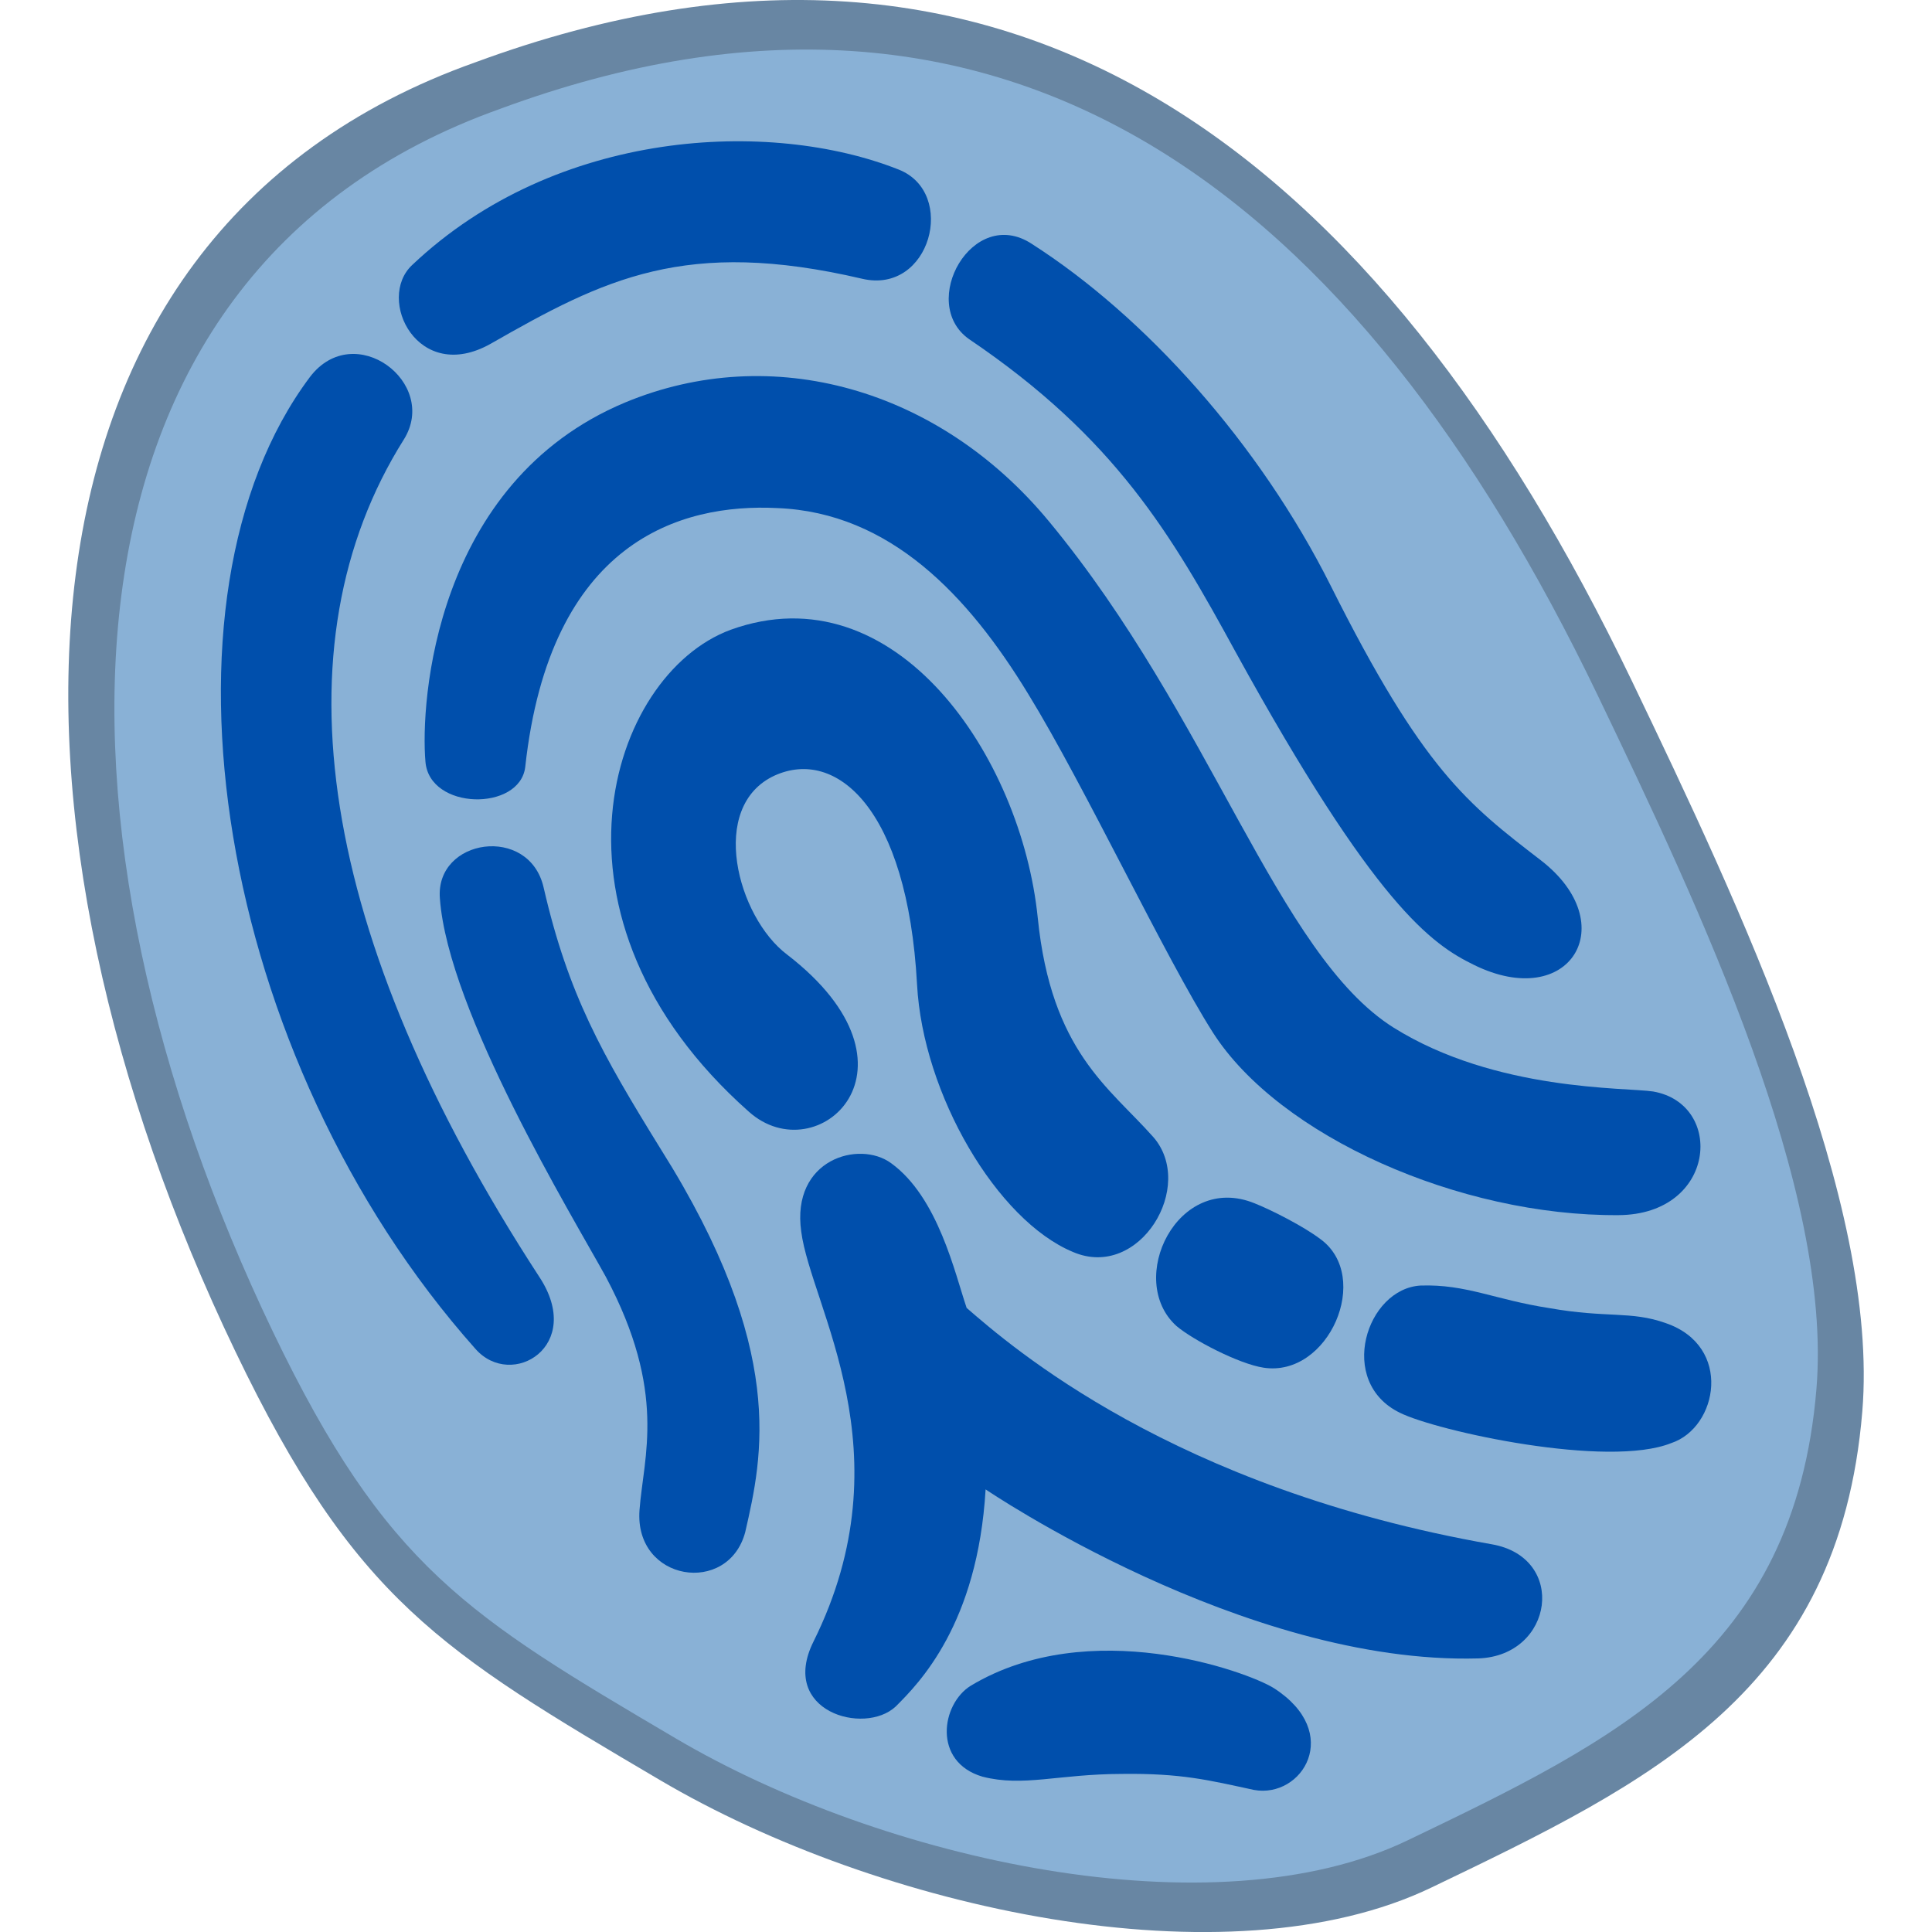
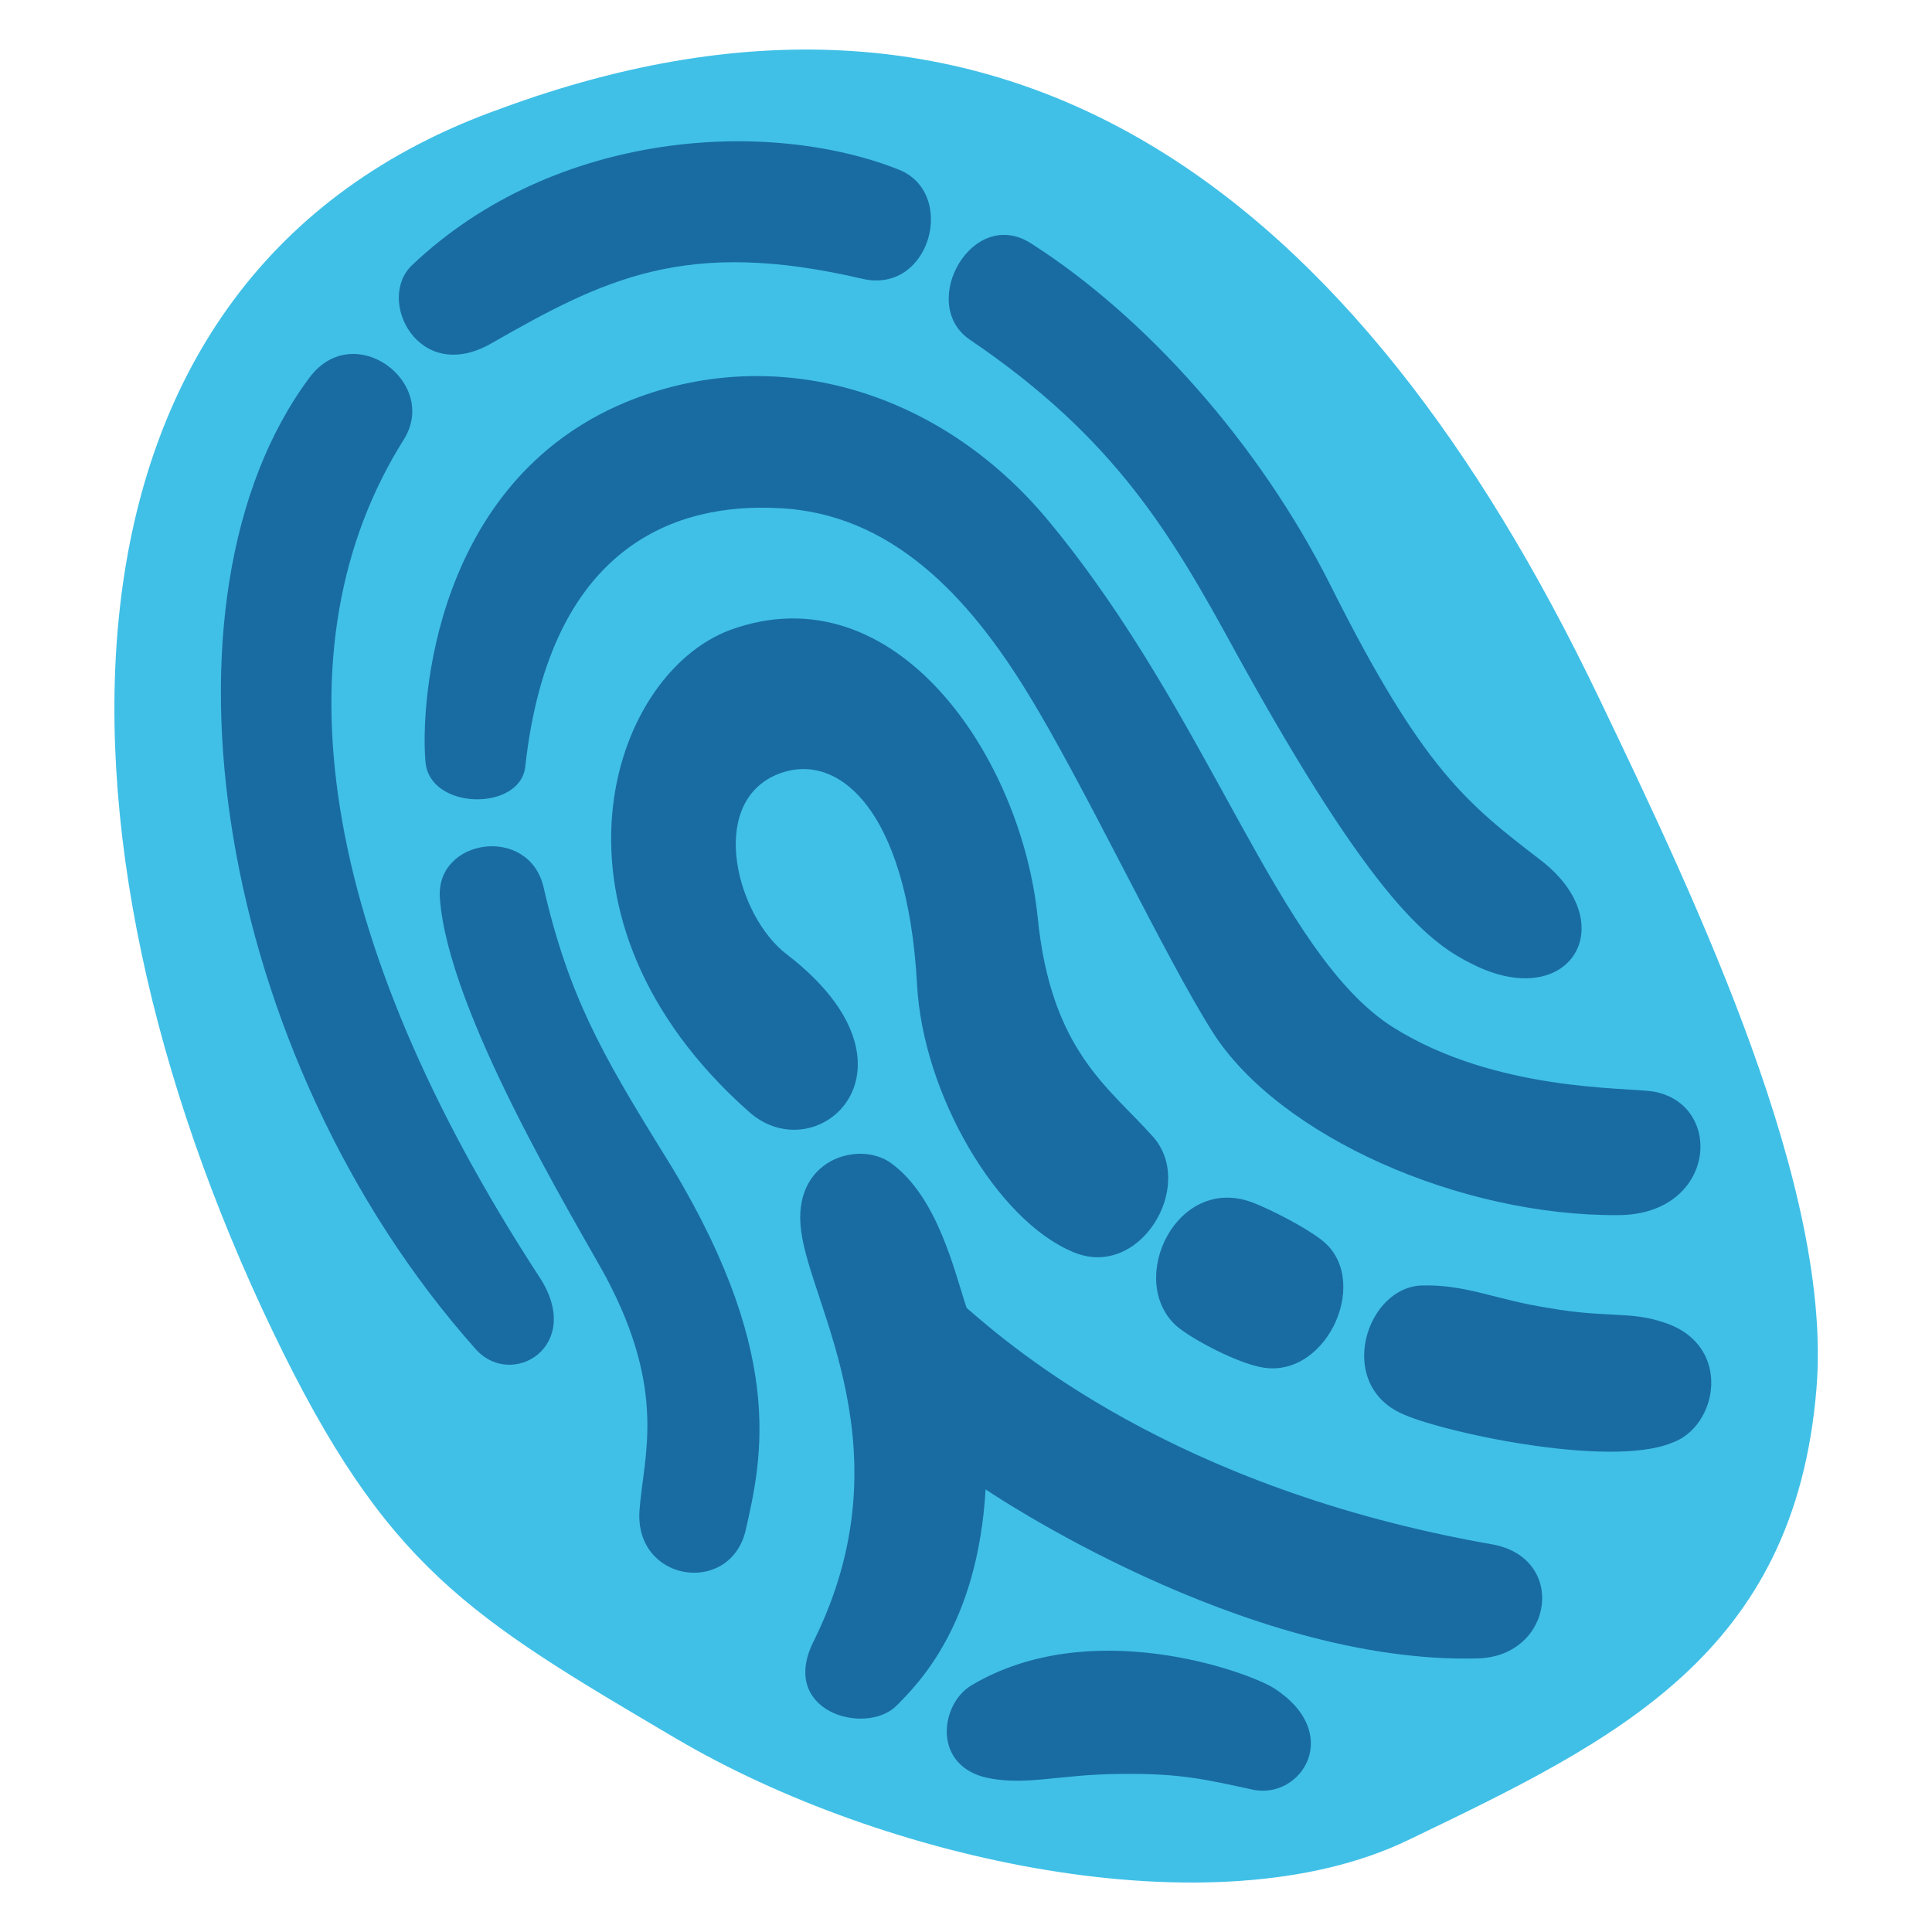
- <svg xmlns="http://www.w3.org/2000/svg" version="1.1" viewBox="0 0 128 128">
-   <g transform="scale(1.061888)">
-     <g transform="matrix(1.28 0 0 1.28 -3.7228 -3.7292)">
-       <g transform="translate(-190,-130)">
-         <g stroke-miterlimit="10" data-paper-data="{&quot;isPaintingLayer&quot;:true}">
-           <path d="m216.08 135.95c26.097-9.618 44.032 4.47 56.369 30.15 5.279 10.989 12.075 25.418 11.234 35.617-1.125 13.636-10.252 18.036-21.005 23.202-9.938 4.774-26.915 1.057-37.596-5.236-10.681-6.293-14.882-8.784-20.696-20.886-12.337-25.68-12.334-54.316 11.694-62.847z" fill="#6886a3" stroke-width="0" data-paper-data="{&quot;index&quot;:null}" />
-           <path d="m217.31 138.21c24.76-9.125 41.775 4.24 53.48 28.605 5.008 10.426 11.456 24.115 10.658 33.791-1.068 12.937-9.727 17.112-19.928 22.012-9.428 4.529-25.536 1.003-35.669-4.967s-14.119-8.333-19.635-19.815c-11.704-24.364-11.702-51.532 11.095-59.625z" fill="#89b1d6" stroke-width="0" data-paper-data="{&quot;index&quot;:null}" />
-           <g fill="#004fac">
-             <path d="m243.2 144.8c5.535 3.542 11.083 9.711 14.575 16.67 4.495 8.978 6.661 10.622 10.244 13.381 4.014 3.102 1.421 7.401-3.267 5.094-2.056-1.006-4.808-2.878-11.615-15.249-3.128-5.729-5.861-10.43-12.996-15.254-2.493-1.763 0.173-6.535 3.06-4.642z" />
-             <path d="m234.93 146.5c-8.602-2.009-12.572 7e-3 -18.099 3.166-3.555 2.011-5.607-2.172-3.833-3.834 7.03-6.659 17.463-7.132 23.714-4.654 2.866 1.13 1.55 6.109-1.783 5.322z" />
-             <path d="m212.59 154.34c-6.301 10.017-4.196 24.223 6.595 40.796 2.244 3.383-1.331 5.529-3.097 3.532-12.669-14.236-16.149-36.596-8.073-47.377 2.163-2.846 6.312 0.277 4.575 3.05z" />
-             <path d="m224.08 206.52c0.191-2.595 1.362-5.731-1.642-11.372-1.621-2.942-7.69-12.921-8.088-18.438-0.24-2.938 4.353-3.615 5.056-0.538 1.202 5.226 2.834 8.101 5.712 12.756 6.167 9.786 4.955 14.988 4.117 18.659-0.824 3.12-5.413 2.417-5.155-1.066z" />
-             <path d="m240.95 205.51c-0.386 6.572-3.244 9.449-4.385 10.587-1.53 1.423-5.699 0.232-4.004-3.169 4.594-9.242-0.124-16.32-0.598-19.984-0.495-3.53 2.826-4.471 4.379-3.335 2.3 1.665 3.112 5.381 3.684 7.057 2.135 1.847 10.049 8.793 25.587 11.519 3.701 0.636 3.035 5.438-0.646 5.565-11.446 0.318-24.018-8.24-24.018-8.24z" />
-             <path d="m254.03 220.16c-2.206-0.476-3.535-0.818-6.442-0.78-3.109 7e-3 -4.796 0.646-6.79 0.134-2.445-0.72-2.011-3.555-0.563-4.438 5.781-3.466 13.439-0.703 14.763 0.121 3.396 2.178 1.384 5.393-0.968 4.963z" />
-             <path d="m274.38 203.25c-3.093 1.253-11.446-0.58-13.243-1.477-3.084-1.509-1.628-6.052 1.019-6.198 2.222-0.074 3.624 0.693 6.256 1.097 2.824 0.502 3.987 0.127 5.69 0.734 3.281 1.125 2.536 5.086 0.278 5.845z" />
-             <path d="m254.07 191.57c0.846 0.337 2.383 1.125 3.188 1.732 2.55 1.841 0.414 6.763-2.758 6.277-1.215-0.186-3.453-1.358-4.247-2.032-2.488-2.246 0.048-7.521 3.817-5.977z" />
-             <path d="m249.11 188.32c2.119 2.397-0.66 7.013-3.9 5.619-3.702-1.534-7.318-7.683-7.602-13.045-0.472-8.637-3.967-11.521-6.936-10.18-3.269 1.502-1.818 6.905 0.597 8.725 7.167 5.519 1.475 10.656-1.864 7.658-10.641-9.436-6.823-21.284-0.891-23.483 8.044-2.912 14.18 6.179 14.978 14.038 0.658 6.524 3.498 8.272 5.617 10.669z" />
-             <path d="m218.51 170.3c-0.263 2.17-4.676 2.115-4.864-0.262-0.251-2.87 0.428-13.611 9.728-17.504 7.156-2.978 15.302-0.694 20.663 5.792 7.927 9.572 11.131 21.115 16.801 24.678 4.98 3.112 11.297 2.906 12.647 3.112 3.499 0.605 3.087 5.999-1.684 6.027-7.745 0.056-16.54-3.847-19.772-8.901-2.338-3.674-6.241-12.008-9.005-16.507-2.925-4.8-6.727-8.836-12.219-9.056-4.729-0.241-11.092 1.615-12.295 12.621z" />
-             <path d="m237.48 194.76" />
-           </g>
-         </g>
-       </g>
-     </g>
-   </g>
+ <svg xmlns="http://www.w3.org/2000/svg" version="1.1" viewBox="0 0 128 128" id="svg17">
+   <defs id="defs17" />
+   <path d="m 33.167,7.199 c 33.654,-12.403 56.781,5.764 72.691,38.88 6.807,14.171 15.571,32.778 14.487,45.929 -1.451,17.584 -13.221,23.259 -27.086,29.919 -12.815,6.156 -34.709,1.363 -48.482,-6.752 C 31.003,107.061 25.585,103.849 18.088,88.243 2.18,55.127 2.182,18.2 33.168,7.2 Z" fill="#89b1d6" stroke-width="0" data-paper-data="{&quot;index&quot;:null}" id="path2" style="fill:#40c0e7;stroke-miterlimit:10" />
+   <path id="path13" style="fill:#196ca2;stroke-width:1.359;stroke-miterlimit:10" d="M 60.582,84.063 M 34.798,50.816 c -0.358,2.949 -6.355,2.875 -6.611,-0.356 -0.341,-3.901 0.582,-18.5 13.222,-23.792 9.727,-4.048 20.799,-0.943 28.085,7.872 10.774,13.011 15.129,28.7 22.836,33.543 6.769,4.229 15.355,3.949 17.19,4.23 4.756,0.823 4.196,8.154 -2.288,8.193 C 96.706,80.583 84.751,75.277 80.358,68.408 77.18,63.414 71.875,52.086 68.118,45.971 64.142,39.447 58.974,33.961 51.51,33.662 45.082,33.334 36.433,35.858 34.798,50.816 Z m 41.592,24.493 c 2.88,3.258 -0.898,9.532 -5.301,7.637 C 66.057,80.861 61.142,72.503 60.756,65.216 60.115,53.476 55.364,49.556 51.329,51.379 c -4.444,2.042 -2.471,9.385 0.811,11.86 9.741,7.501 2.005,14.484 -2.534,10.408 -14.463,-12.826 -9.273,-28.93 -1.211,-31.918 10.934,-3.957 19.274,8.399 20.358,19.081 0.894,8.868 4.755,11.244 7.635,14.501 z m 6.742,4.417 c 1.15,0.458 3.239,1.529 4.333,2.354 3.466,2.503 0.563,9.193 -3.749,8.532 -1.651,-0.253 -4.693,-1.846 -5.773,-2.762 -3.381,-3.053 0.065,-10.223 5.188,-8.124 z m 27.606,15.876 c -4.204,1.703 -15.558,-0.788 -18,-2.008 -4.192,-2.051 -2.213,-8.225 1.385,-8.425 3.02,-0.1 4.925,0.943 8.503,1.491 3.839,0.682 5.419,0.173 7.733,0.997 4.46,1.528 3.447,6.912 0.379,7.944 z M 83.077,118.587 c -2.999,-0.647 -4.805,-1.112 -8.756,-1.06 -4.226,0.01 -6.519,0.879 -9.228,0.182 -3.324,-0.979 -2.733,-4.831 -0.765,-6.032 7.857,-4.71 18.267,-0.956 20.066,0.165 4.616,2.961 1.881,7.33 -1.315,6.746 z M 65.299,98.674 c -0.524,8.933 -4.409,12.844 -5.961,14.39 -2.08,1.934 -7.747,0.315 -5.442,-4.308 6.244,-12.562 -0.168,-22.182 -0.813,-27.163 -0.673,-4.797 3.842,-6.077 5.952,-4.533 3.127,2.263 4.23,7.314 5.008,9.593 2.901,2.51 13.659,11.951 34.778,15.657 5.031,0.865 4.125,7.392 -0.878,7.564 C 82.386,110.307 65.298,98.675 65.298,98.675 Z M 42.369,100.047 C 42.628,96.519 44.22,92.257 40.137,84.59 37.934,80.591 29.685,67.028 29.145,59.529 c -0.327,-3.993 5.917,-4.914 6.872,-0.731 1.634,7.104 3.852,11.011 7.764,17.338 8.383,13.302 6.736,20.372 5.595,25.362 -1.119,4.241 -7.357,3.285 -7.007,-1.449 z M 26.752,29.123 c -8.565,13.615 -5.703,32.924 8.964,55.451 3.051,4.598 -1.809,7.515 -4.209,4.8 C 14.286,70.024 9.556,39.632 20.533,24.979 c 2.94,-3.868 8.58,0.376 6.218,4.145 z M 57.116,18.467 C 45.424,15.736 40.028,18.477 32.516,22.771 c -4.831,2.733 -7.622,-2.952 -5.21,-5.211 9.555,-9.051 23.736,-9.694 32.232,-6.326 3.896,1.536 2.107,8.303 -2.423,7.233 z M 68.357,16.156 c 7.524,4.815 15.064,13.199 19.811,22.658 6.11,12.203 9.053,14.438 13.924,18.188 5.456,4.216 1.932,10.06 -4.441,6.924 C 94.856,62.559 91.115,60.014 81.863,43.2 77.611,35.413 73.896,29.023 64.199,22.466 c -3.388,-2.397 0.235,-8.883 4.159,-6.31 z" />
</svg>
